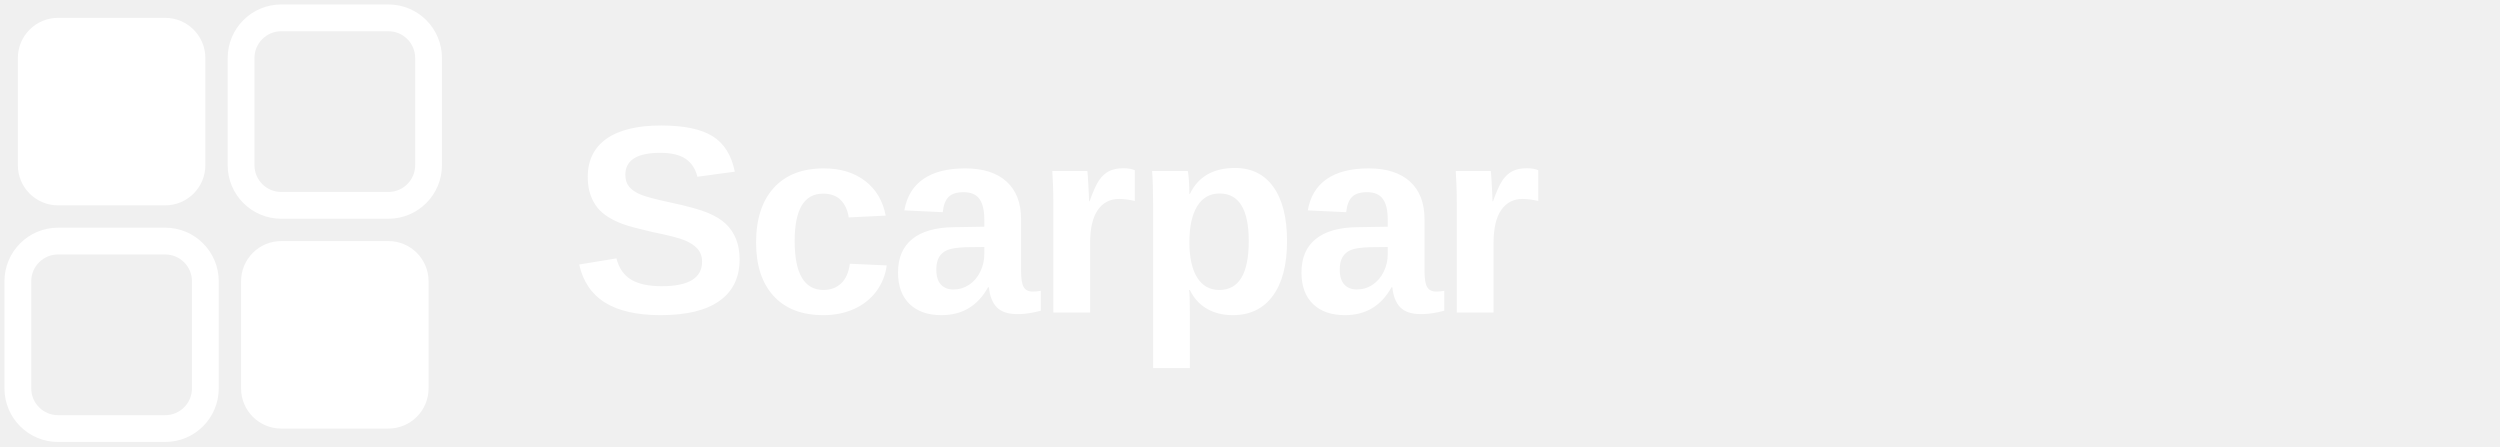
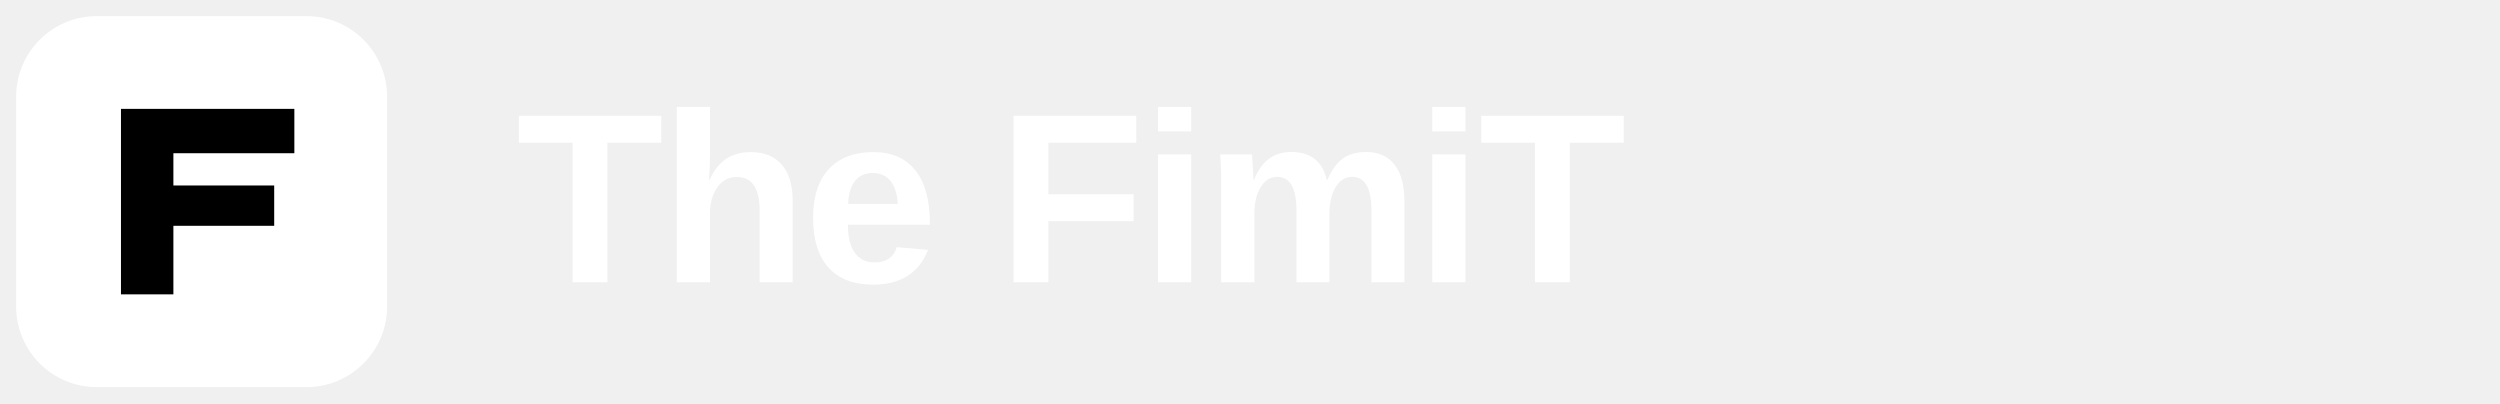
- <svg xmlns="http://www.w3.org/2000/svg" viewBox="0 0 560 100" role="img" aria-label="Scarpar">
-   <g transform="translate(0,0)">
-     <rect x="4" y="4" width="42" height="42" rx="9" fill="#ffffff" />
-     <rect x="54" y="4" width="42" height="42" rx="9" fill="none" stroke="#ffffff" stroke-width="6" />
-     <rect x="4" y="54" width="42" height="42" rx="9" fill="none" stroke="#ffffff" stroke-width="6" />
-     <rect x="54" y="54" width="42" height="42" rx="9" fill="#ffffff" />
-   </g>
-   <text x="128" y="70" font-family="Arial, Helvetica, sans-serif" font-weight="700" font-size="60" letter-spacing="-1" fill="#ffffff">Scarpar</text>
+ <svg xmlns="http://www.w3.org/2000/svg" viewBox="0 0 620 100" role="img" aria-label="The FimiT">
+   <rect x="4" y="4" width="92" height="92" rx="20" fill="#ffffff" />
+   <path d="M30 73V27h43v11H43v8h25v10H43v17H30Z" fill="#000000" />
+   <text x="128" y="70" font-family="Arial, Helvetica, sans-serif" font-weight="700" font-size="60" letter-spacing="-1" fill="#ffffff">The FimiT</text>
</svg>
